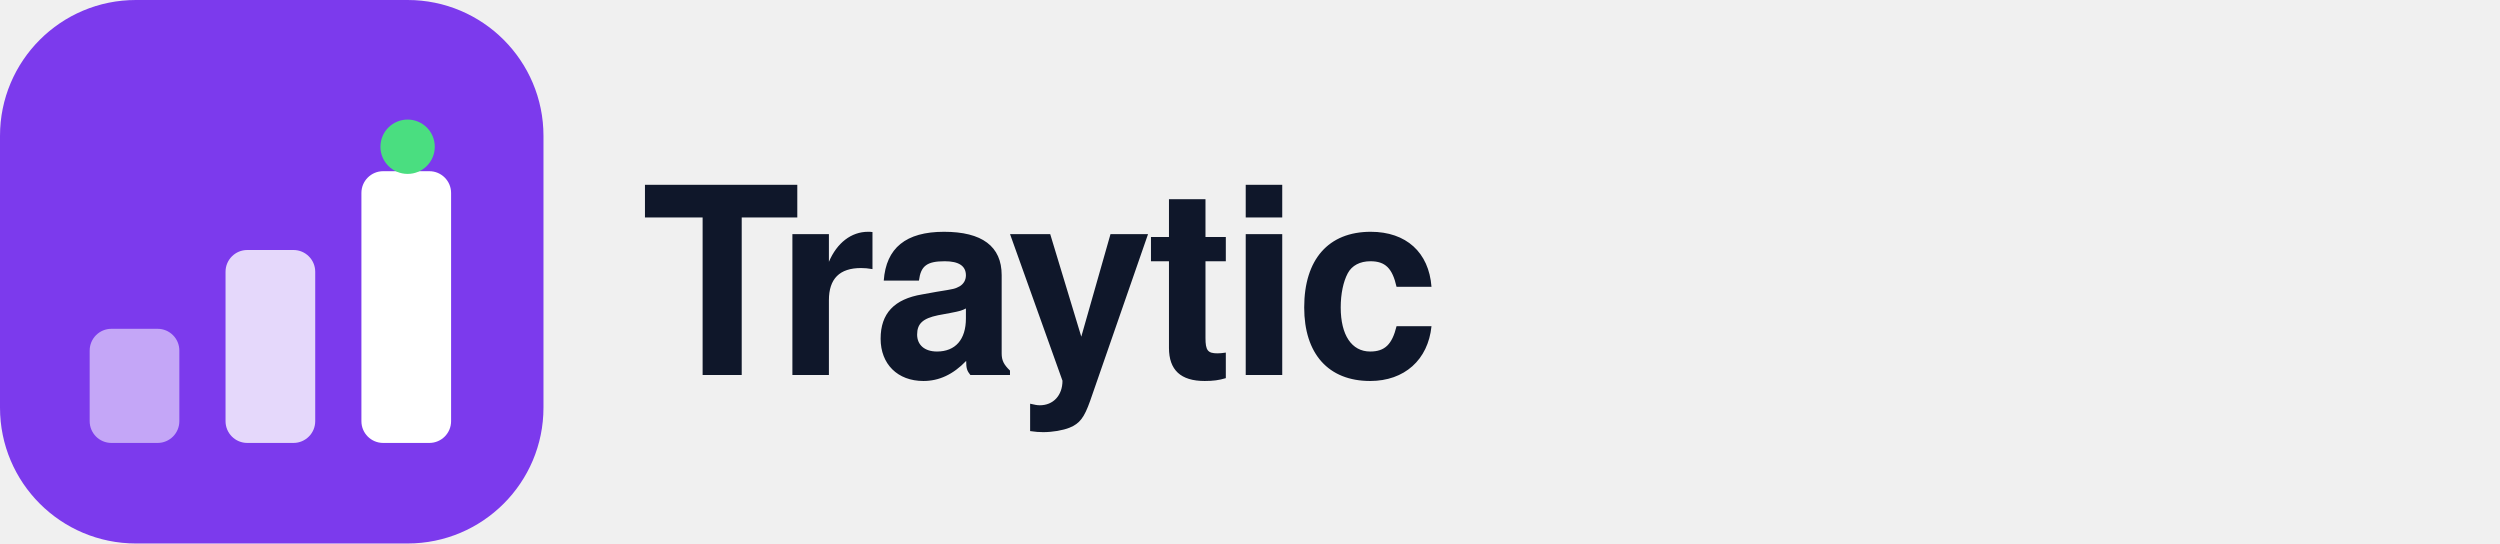
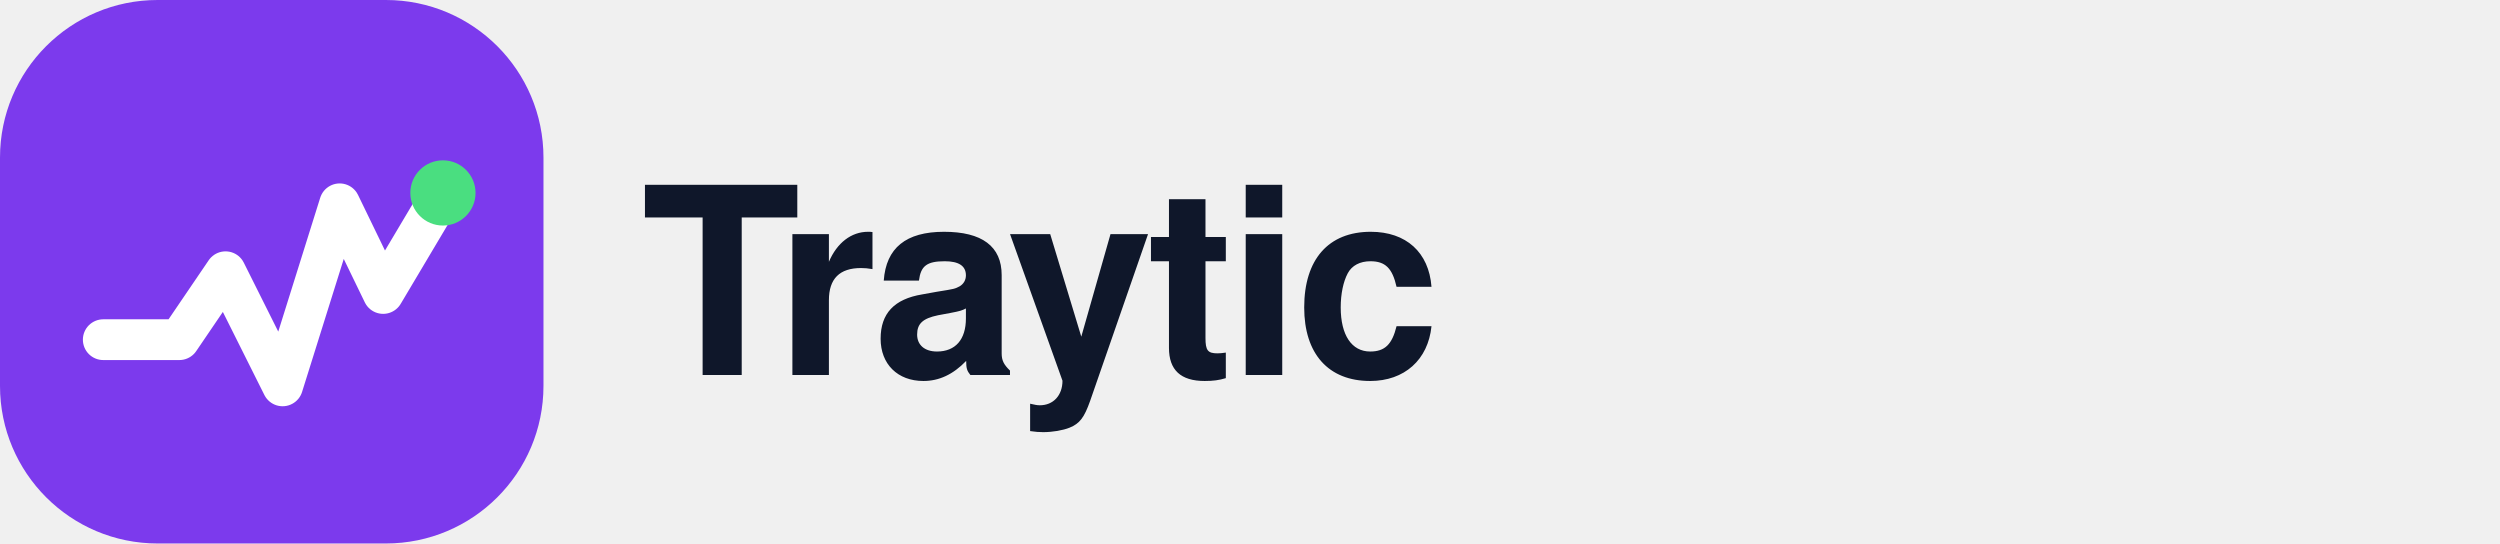
<svg xmlns="http://www.w3.org/2000/svg" viewBox="0 0 920 200" fill="none">
-   <rect width="200" height="200" rx="50" fill="#7c3aed" />
-   <rect x="33" y="121" width="33" height="42" rx="8" fill="white" fill-opacity="0.55" />
-   <rect x="83" y="92" width="33" height="71" rx="8" fill="white" fill-opacity="0.8" />
-   <rect x="133" y="63" width="33" height="100" rx="8" fill="white" />
-   <circle cx="150" cy="54" r="10" fill="#4ade80" />
+   <rect width="200" height="200" rx="58" fill="#7c3aed" />
+   <path d="M38 125 L66 125 L83 100 L104 142 L125 75 L141 108 L163 71" stroke="white" stroke-width="15" stroke-linecap="round" stroke-linejoin="round" />
+   <circle cx="163" cy="71" r="12" fill="#4ade80" />
  <text x="236" y="138" font-family="system-ui, -apple-system, 'Segoe UI', Helvetica, sans-serif" font-size="96" font-weight="700" letter-spacing="-2" fill="#0f172a">Traytic</text>
</svg>
